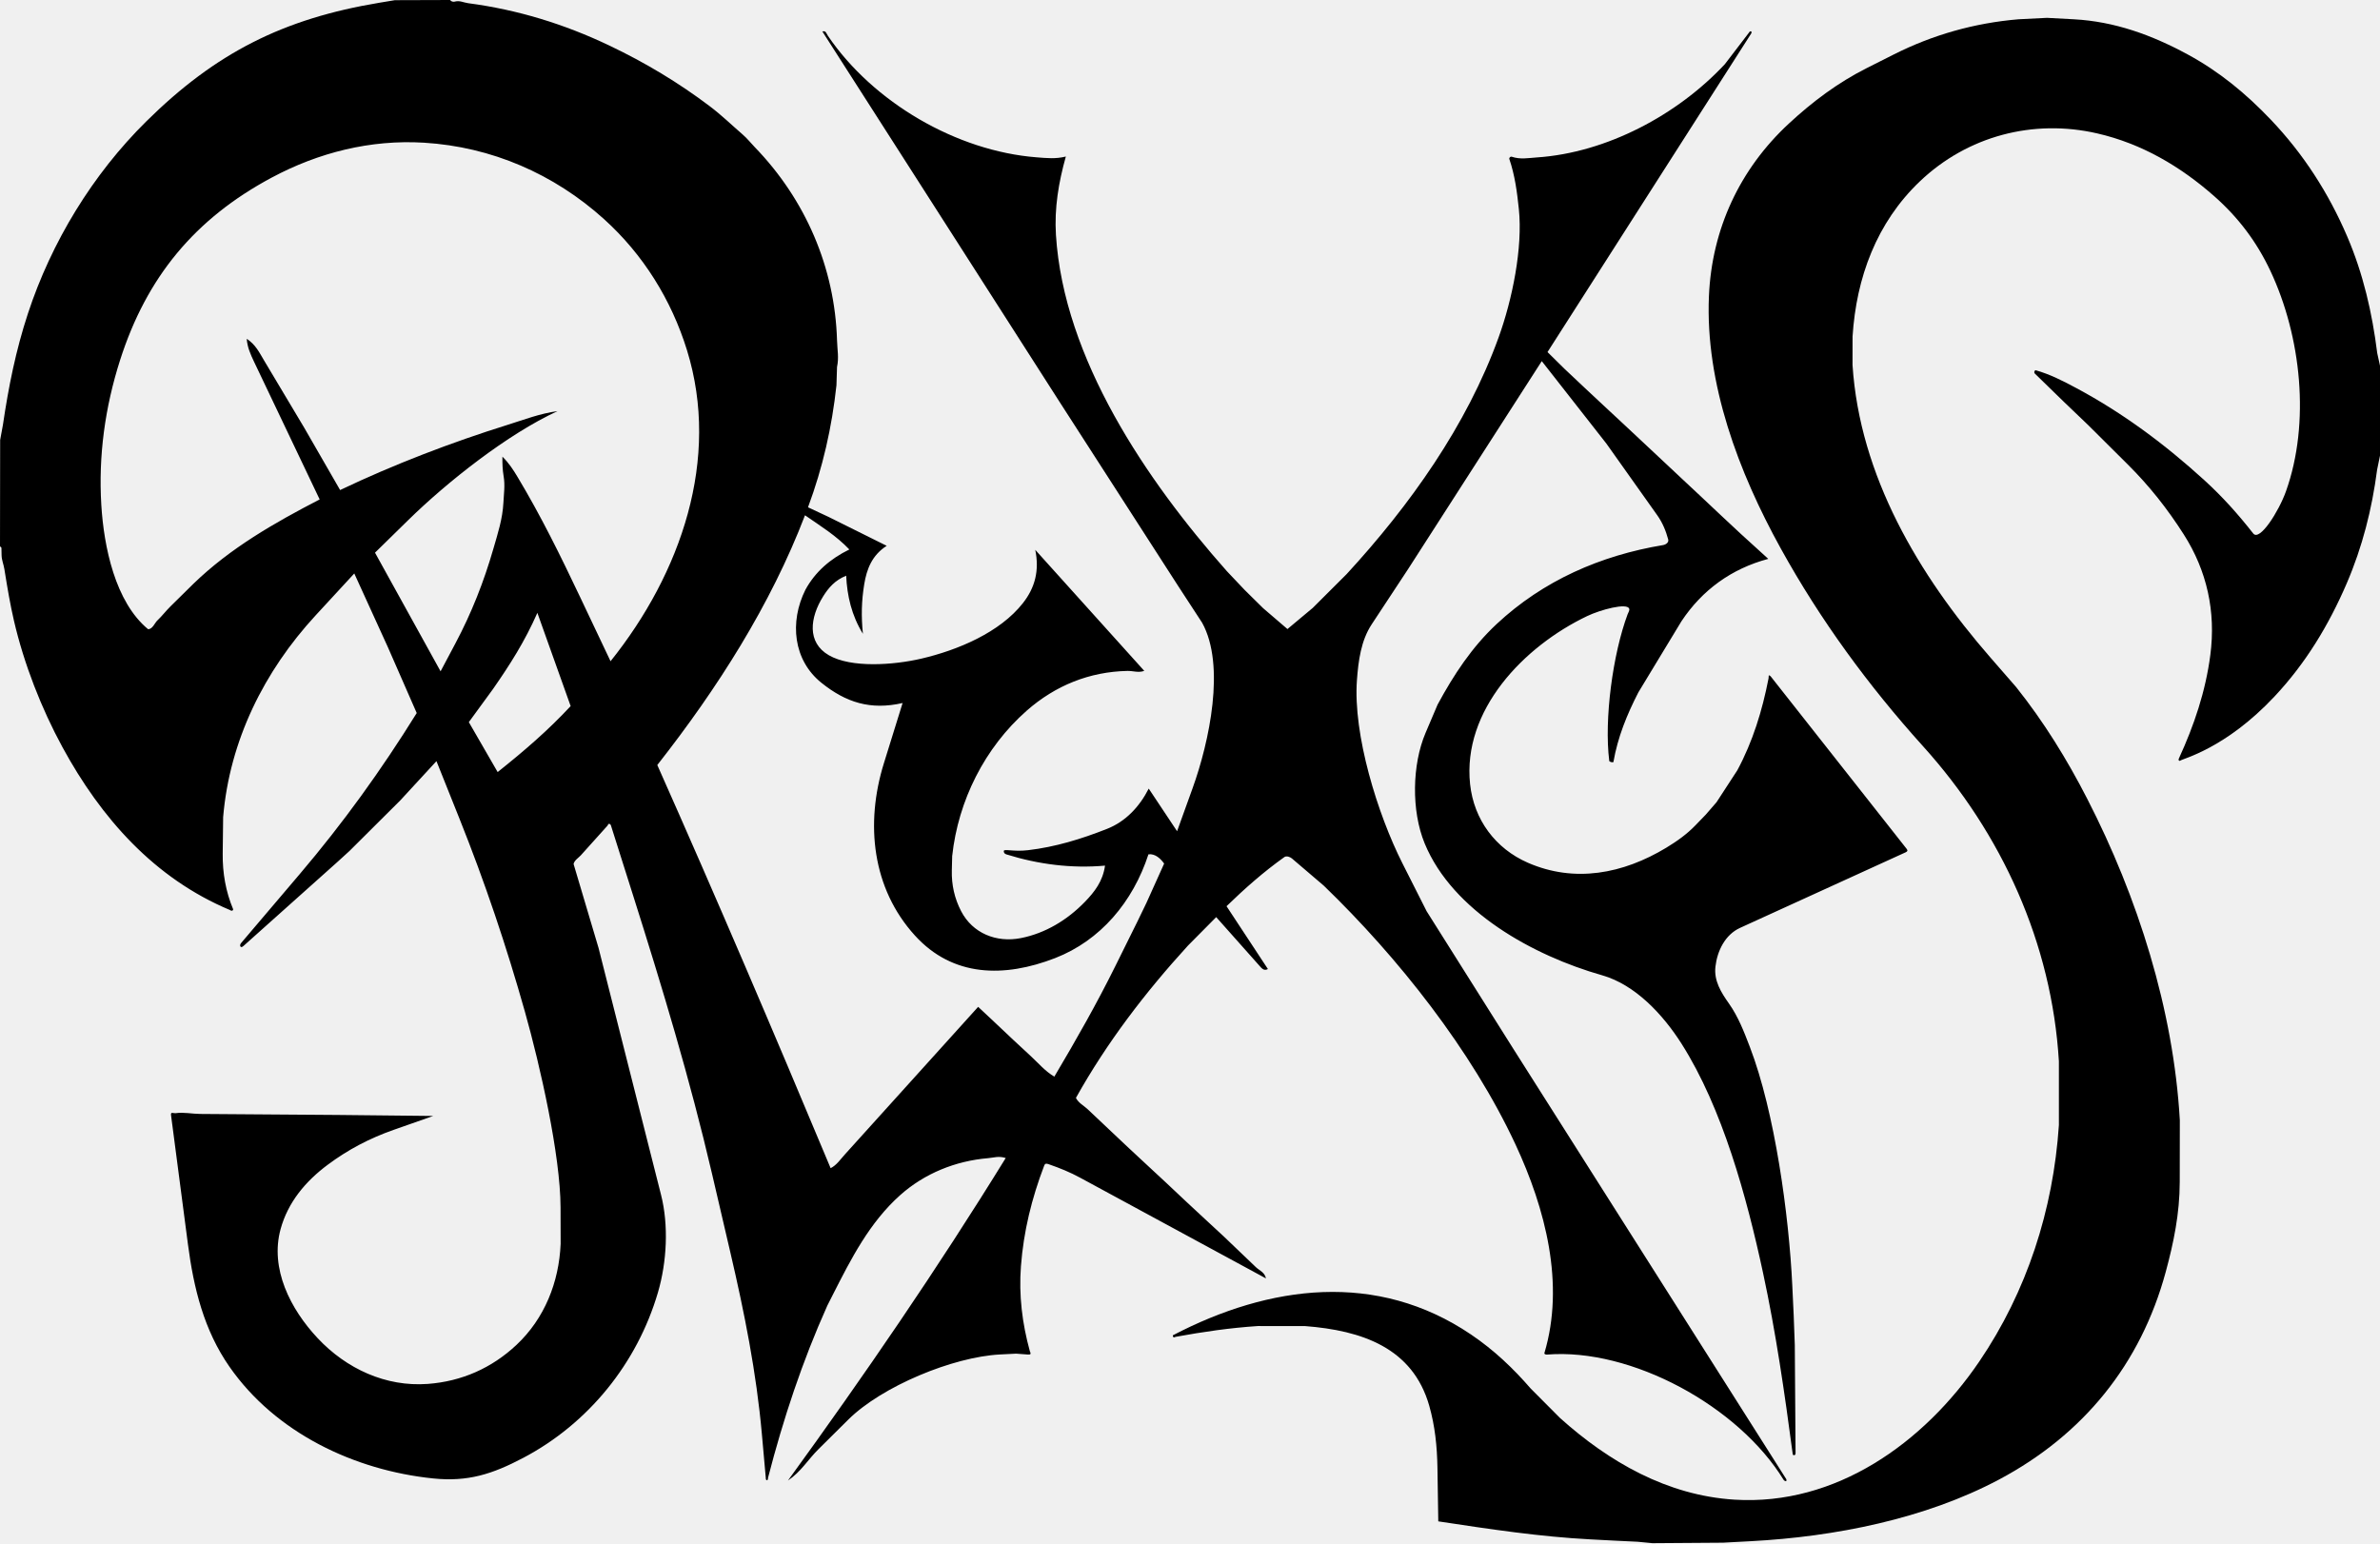
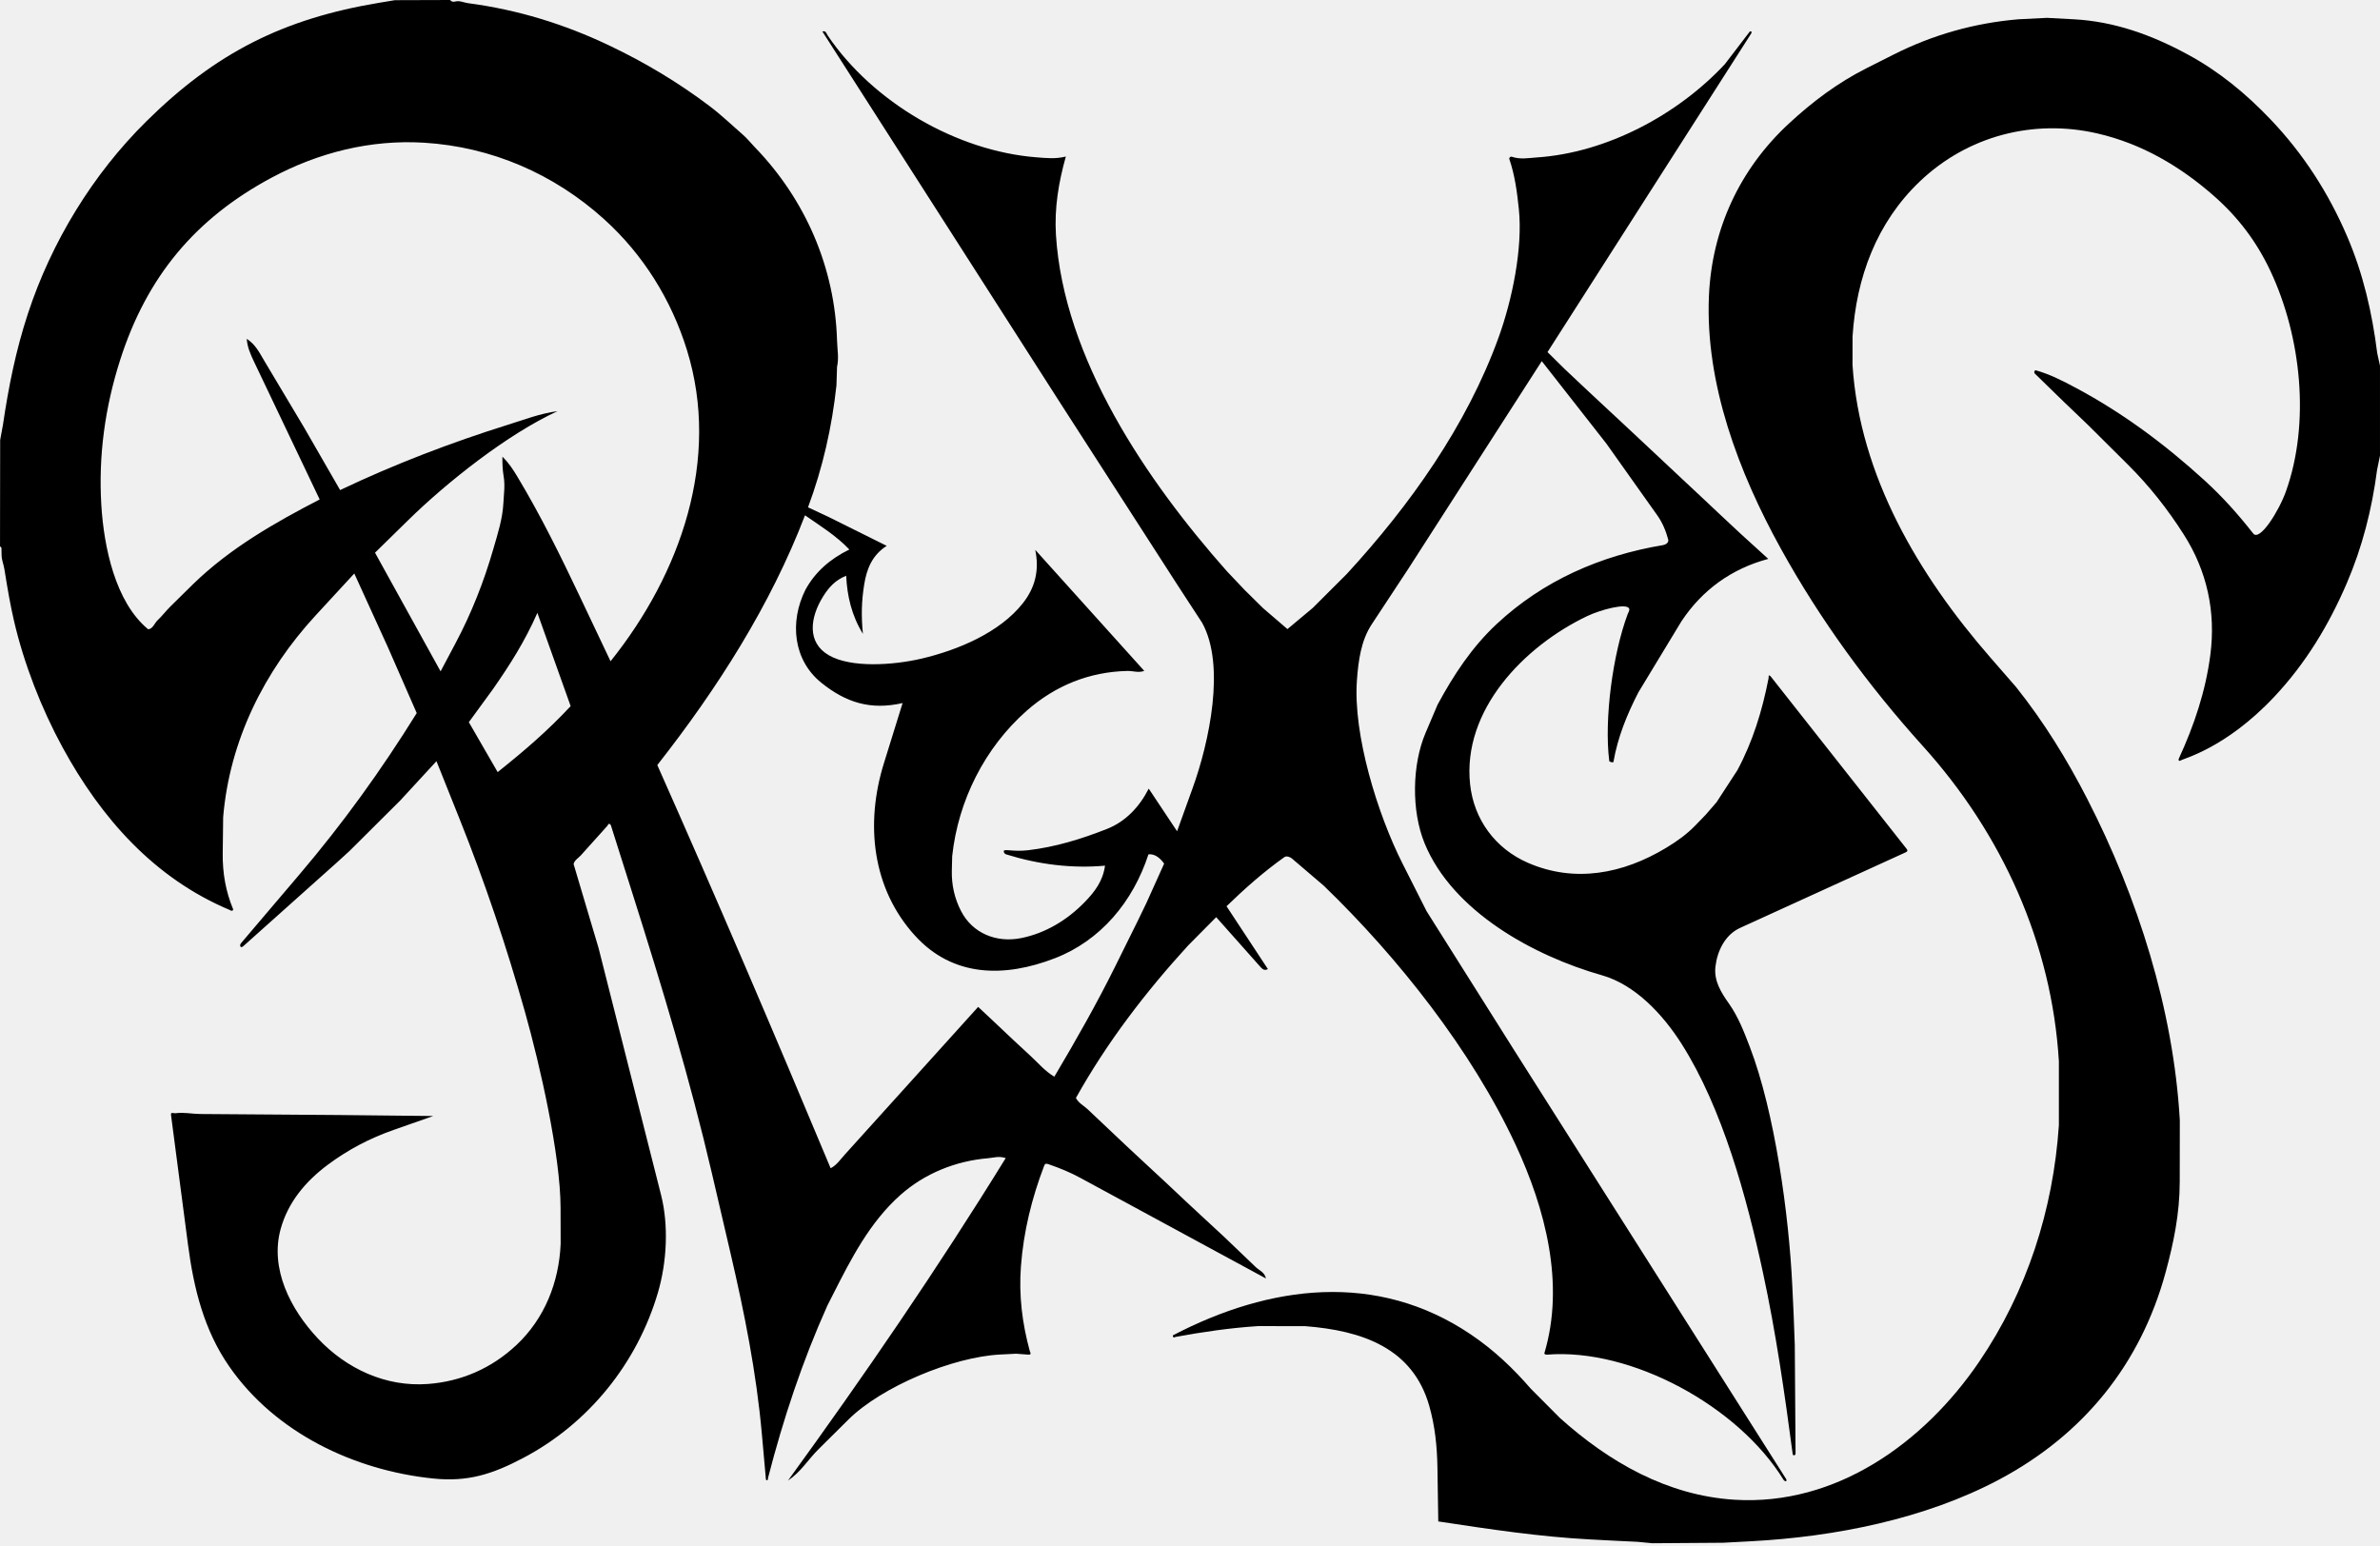
- <svg xmlns="http://www.w3.org/2000/svg" preserveAspectRatio="none" overflow="visible" style="display: block;" width="809.99" height="525.238" viewBox="0 0 809.99 525.238" fill="none">
-   <g id="Group">
-     <path id="Vector" d="M153.26 0C153.33 0.393 154.157 0.702 154.655 0.568C156.487 0.065 157.682 0.866 159.33 1.085C176.185 3.306 192.078 8.196 207.459 15.535C219.624 21.341 230.832 28.058 241.507 36.119C245.575 39.191 248.996 42.528 252.755 45.784C254.354 47.168 255.414 48.577 256.893 50.106C274.096 67.887 284.154 91.045 284.871 115.911C284.966 119.133 285.553 121.672 284.866 124.914L284.672 131.128C283.129 145.398 280.031 159.101 274.992 172.664L281.934 175.911L301.771 185.775C296.797 188.971 294.969 193.642 294.118 198.9C293.207 204.532 293.057 209.675 293.68 215.735C289.821 209.466 288.292 202.779 287.983 195.947C284.214 197.471 282.018 199.98 280.131 203.008C275.675 210.148 274.519 218.648 282.093 223.024C289.666 227.401 304.041 226.39 313.537 224.18C326.015 221.272 340.295 215.257 348.132 205.278C352.235 200.055 353.789 194.2 352.33 187.144L389.43 228.337C387.453 229.069 385.636 228.322 383.729 228.357C370.823 228.621 359.166 233.301 349.392 241.916C335.156 254.468 326.094 272.468 324.058 291.384L323.938 296.289C323.819 301.188 324.864 305.824 327.11 310.146C331.014 317.659 339.09 320.936 347.42 319.298C355.751 317.659 363.234 313.138 369.224 306.959C372.526 303.553 375.334 299.928 376.076 294.626C364.733 295.646 353.41 294.207 342.511 290.806C341.854 290.602 341.659 290.229 341.615 289.751C341.525 288.745 344.687 289.985 349.855 289.377C359.196 288.277 367.965 285.583 376.753 282.118C383.106 279.613 387.812 274.574 390.949 268.41L400.598 282.914L405.886 268.251C411.548 252.561 417.164 226.45 409.123 211.961L400.972 199.463L360.68 136.904L279.882 10.72C281.097 10.337 281.192 11.348 281.809 12.259C297.17 34.8 325.467 51.415 352.798 53.547C356.204 53.81 359.211 54.154 362.741 53.278C360.262 62.101 358.803 70.869 359.37 79.946C362.019 122.066 390.157 163.503 417.528 194.394L423.587 200.792L429.876 206.996L438.162 214.107L446.776 206.907L458.298 195.41C479.793 172.057 499.192 144.826 510.042 114.791C514.677 101.965 518.287 84.368 516.913 71.153C516.306 65.332 515.569 59.711 513.682 54.149C513.527 53.691 514.05 53.198 514.493 53.347C517.431 54.338 520.145 53.776 523.008 53.586C546.833 51.993 570.987 39.047 587.03 21.834L595.296 11.024C595.585 10.392 596.446 10.611 595.983 11.417L526.667 119.83L532.378 125.466L539.28 131.969L545.454 137.735L552.166 143.979L559.107 150.472L565.276 156.248L572.192 162.736L578.625 168.751L585.323 175.055L592.269 181.542L601.804 190.221C589.266 193.557 579.278 200.852 572.257 211.443L557.573 235.682C553.655 243.31 550.573 250.918 549.104 259.323C549.049 259.632 547.729 259.348 547.68 258.974C545.902 244.784 548.88 222.631 553.934 209.058C554.192 208.361 554.665 207.788 554.466 207.185C553.764 205.079 544.697 207.524 540.151 209.695C518.511 220.042 497.653 241.761 500.317 266.891C501.597 278.946 508.926 288.81 519.95 293.63C535.884 300.591 552.37 297.419 567.049 288.556C570.748 286.32 574.06 283.96 577.022 280.898L580.493 277.308L584.192 273.041L591.273 262.166C596.526 252.402 599.742 241.901 601.888 230.921L601.958 229.94C601.968 229.771 602.381 229.901 602.7 230.309L648.882 288.904C649.36 289.507 649.151 289.826 648.544 290.099L592.204 315.812C587.075 318.152 584.436 323.679 583.819 329.002C583.256 333.817 585.761 337.805 588.385 341.52C591.591 346.061 593.533 351.13 595.525 356.323C604.039 378.501 608.849 413.624 609.975 437.594L610.453 447.737L610.826 457.775L611.085 494.467C611.085 494.994 610.98 495.194 610.736 495.258C610.582 495.298 610.184 495.398 610.119 494.92C607.351 474.077 604.423 453.662 599.986 433.083C594.469 407.48 586.204 377.146 572.287 355.253C565.988 345.339 556.548 335.161 545.235 331.945C521.857 325.298 494.402 310.215 484.862 287.077C480.266 275.934 480.585 260.209 485.146 249.489L489.253 239.834C494.736 229.682 500.95 220.241 509.36 212.394C525.223 197.59 544.732 189.061 566.018 185.521C566.929 185.366 568.02 184.644 567.741 183.614C566.964 180.696 565.799 177.888 564.031 175.393L546.704 150.98L524.715 122.912L479.3 193.572L466.832 212.498C463.197 218.015 462.291 224.887 461.808 231.474C460.434 250.027 468.849 277.139 477.293 293.849L485.534 310.156L515.33 357.443L607.605 502.946C608.446 504.032 607.834 504.545 607.057 503.743C591.696 478.608 555.163 458.726 526.468 461.051C526.14 461.076 525.602 460.947 525.587 460.603C532.647 437.046 525.96 411.393 515.748 389.48C500.815 357.448 475.765 325.82 450.505 301.432L439.69 292.196C439.143 291.728 437.873 291.17 437.096 291.728C430.036 296.757 423.682 302.373 417.428 308.438L431.509 329.824C430.155 330.581 429.408 329.595 428.607 328.688L413.913 312.152L404.323 321.827C389.789 337.751 376.768 354.725 366.167 373.691C367.083 375.453 368.861 376.305 370.215 377.584L377.121 384.112L383.789 390.406L390.486 396.635L396.944 402.63L403.601 408.894L410.039 414.874L416.517 420.869L421.865 425.987L427.451 431.325C428.641 432.46 430.414 433.008 430.847 435.124L367.726 400.912C364.081 398.935 360.79 397.606 356.926 396.266C356.154 395.998 355.691 395.893 355.362 396.764C351.13 407.858 348.351 419.106 347.455 430.997C346.713 440.86 347.878 450.391 350.487 459.886C350.572 460.2 350.836 460.513 350.692 460.852C350.612 461.031 350.189 461.061 349.84 461.036L345.807 460.732L340.335 461.011C324.312 461.833 300.103 471.876 288.725 483.159L278.483 493.321C274.993 496.787 272.622 500.915 268.166 503.917C294.128 468.151 319.024 431.868 342.277 394.15C339.872 393.373 338.264 394.031 336.292 394.195C325.203 395.126 314.667 399.388 306.396 406.748C295.965 416.034 289.636 428.457 283.467 440.626L281.565 444.381C273.061 463.322 266.593 482.825 261.364 503.071C261.464 504.091 260.553 503.997 260.632 503.13L259.288 488.078C257.421 467.151 253.363 446.865 248.583 426.366L242.314 399.468C234.8 367.228 225.33 335.918 215.341 304.385L207.927 280.977C207.713 280.305 207.001 280.146 206.827 280.933L197.66 291.135C196.963 291.912 195.449 292.818 195.21 294.078L203.705 322.644L224.981 406.713C227.595 417.035 226.973 429.483 223.911 439.929C216.855 463.979 200.294 484.498 178.087 496.199C167.586 501.731 159.265 504.425 147.405 503.205C120.467 500.432 93.724 487.625 78.099 465.194C69.405 452.716 65.92 438.485 63.958 423.473L58.212 379.591C58.132 378.969 58.297 378.764 58.586 378.789L59.661 378.894C62.673 378.481 65.248 379.128 68.18 379.148L115.154 379.491L147.45 379.83L133.961 384.565C125.8 387.428 118.401 391.307 111.485 396.476C103.991 402.072 98.001 409.192 95.496 418.334C91.822 431.768 98.788 445.561 108.164 455.524C117.893 465.866 131.292 472.095 145.587 471.034C157.139 470.178 167.387 465.617 175.752 457.775C185.332 448.792 190.246 436.419 190.804 423.368L190.774 410.98C190.729 393.199 183.823 362.711 178.659 344.398C172.331 321.961 165.026 300.297 156.387 278.687L148.54 259.064L136.202 272.453L118.969 289.611L114.796 293.416L82.839 321.991C82.326 322.449 81.933 322.474 81.769 322.041C81.614 321.638 81.838 321.235 82.142 320.876L102.044 297.464C116.693 280.231 129.699 262.216 141.823 242.692L132.029 220.321L120.572 195.186L107.432 209.436C89.89 228.462 78.149 252.058 75.943 278.124L75.794 290.528C75.714 297.115 76.839 303.508 79.349 309.474C79.324 310.086 78.667 310.101 78.243 309.733C52.526 298.957 34.411 278.468 21.286 254.369C14.086 241.149 8.161 225.962 4.755 211.293C3.456 205.697 2.544 200.249 1.628 194.563L1.494 193.722C1.225 192.054 0.573 190.644 0.538 189.016L0.488 186.606C0.478 186.168 0.179 186.039 0 186.059L0.05 149.745L0.996 144.602C2.908 131.651 5.363 119.337 9.485 106.774C17.497 82.361 31.528 59.347 49.797 41.303C73.409 17.955 96.443 6.358 129.116 0.931L134.374 0.06L153.26 0ZM189.763 139.926C172.834 147.704 152.225 163.986 138.9 177.056L127.627 188.11L149.944 228.492L154.988 218.991C160.48 208.654 164.683 197.974 167.929 186.716C169.443 181.473 171.041 176.593 171.325 171.101C171.484 167.989 171.928 165.201 171.4 162.084C171.036 159.938 170.947 157.826 170.987 155.426C173.227 157.652 174.616 159.803 176.11 162.288C184.047 175.498 190.744 189.121 197.371 203.093L207.788 225.061C231.758 195.156 245.267 156.223 233.799 119.178C228.497 102.039 218.897 86.618 205.567 74.579C188.548 59.213 167.317 49.967 144.283 48.567C126.109 47.467 108.438 51.903 92.469 60.448C66.333 74.434 49.907 94.306 40.874 122.549C35.736 138.622 33.46 155.103 34.481 171.898C35.347 186.158 39.211 204.89 50.375 214.136C51.834 214.266 52.715 211.985 53.477 211.258C55.264 209.551 56.444 207.937 58.098 206.309L65.845 198.676C78.353 186.552 93.42 177.942 108.791 169.986L86.499 123.206C85.259 120.602 84.164 118.167 83.975 115.314C86.992 117.281 88.262 119.989 89.84 122.633L103.528 145.568L115.752 166.794C134.125 158.026 153.838 150.512 172.759 144.597C178.555 142.784 183.733 140.753 189.763 139.931V139.926ZM390.854 290.782C385.581 306.959 374.527 320.114 359.072 326.109C341.829 332.796 324.302 332.637 311.371 318.411C296.816 302.403 294.407 280.41 300.81 259.801L307.183 239.281C296.269 241.776 287.894 239.112 279.524 232.375C269.993 224.702 268.624 211.717 274.111 200.727C277.412 194.698 282.451 190.251 289.059 187.02C284.518 182.264 279.334 179.108 273.967 175.383C262.256 205.946 244.181 234.302 223.702 260.388C243.917 305.834 263.336 351.314 282.69 397.606C284.757 396.545 285.942 394.693 287.585 392.876L332.896 342.695L337.288 346.798L344.966 354.043L350.921 359.565C353.465 361.925 355.641 364.564 358.823 366.446C366.282 353.873 373.233 341.644 379.596 328.803L387.095 313.661L390.162 307.318L396.197 293.928C394.997 292.275 393.189 290.503 390.849 290.772L390.854 290.782ZM169.368 262.783C178.505 255.494 186.542 248.578 194.21 240.327L182.882 208.59C178.6 218.344 173.486 226.331 167.82 234.472L159.559 245.789L169.368 262.783Z" fill="black" />
-     <path id="Vector_2" d="M741.83 402.406C741.815 413.006 739.778 422.915 737.06 432.933C728.53 464.357 709.017 488.312 680.381 503.559C655.126 517.002 624.395 523.047 595.958 524.561L586.423 525.069L562.349 525.238L557.335 524.755L549.886 524.397L541.321 523.949C523.994 523.042 507.159 520.493 489.493 517.814L489.209 499.575C489.094 492.34 488.382 485.384 486.425 478.498C480.809 458.736 463.491 452.835 444.152 451.351L428.114 451.336C418.598 451.959 409.462 453.298 400.061 455.016C399.563 455.36 399.09 455.156 399.165 454.488C432.102 437.29 468.62 432.56 500.631 454.214C508.374 459.453 514.857 465.587 520.946 472.608L530.89 482.601C547.59 497.598 567.408 509.001 590.312 510.43C624.743 512.576 654.743 491.16 673.604 463.421C689.817 439.576 698.779 411.792 700.706 382.972V361.198C698.286 321.08 681.332 283.761 654.499 254.025C635.877 233.391 619.505 211.024 606.061 186.701C591.686 160.694 580.319 130.53 581.603 100.799C582.594 77.9 592.129 57.495 608.85 42.02C616.891 34.581 625.425 28.167 635.264 23.203L644.496 18.547C657.8 11.835 671.981 7.827 686.964 6.562L696.663 6.074L705.83 6.567C719.667 7.309 732.319 11.915 744.434 18.473C755.293 24.348 764.356 31.832 772.855 40.76C783.899 52.356 792.453 65.631 798.802 80.419C804.269 93.156 807.326 106.431 809.049 120.183L809.99 124.49V155.088L809.004 159.898C807.252 173.307 804.01 186.118 798.673 198.541C792.543 212.797 784.666 225.788 774.085 237.061C757.29 254.961 742.691 258.222 741.944 258.929C741.79 259.074 741.232 258.845 741.536 258.182C746.739 246.85 750.638 235.318 752.251 222.895C754.163 208.191 751.111 194.299 743.214 181.916C737.647 173.187 731.503 165.4 724.178 158.115L710.68 144.691L702.509 136.869L692.476 127.104C692.197 126.831 692.326 126.119 692.779 126.004C697.694 127.403 701.971 129.589 706.537 132.034C722.495 140.563 736.811 151.234 750.17 163.403C756.384 169.059 761.672 174.985 766.845 181.577C769.046 184.385 775.589 173.964 777.994 167.212C786.294 143.914 783.202 114.552 772.691 92.21C768.025 82.291 761.767 74.006 753.625 66.826C742.044 56.609 728.904 48.891 713.772 45.41C691.928 40.381 669.576 46.312 653.374 61.747C638.7 75.724 631.749 94.446 630.484 114.557L630.474 124.241C632.914 161.929 652.961 195.723 677.299 223.681L686.177 233.879C695.603 245.719 703.39 258.317 710.331 271.836C727.534 305.331 739.714 343.621 741.865 381.274L741.835 402.411L741.83 402.406Z" fill="black" />
+ <svg xmlns="http://www.w3.org/2000/svg" width="810" height="526" viewBox="0 0 810 526" fill="none">
+   <g clip-path="url(#clip0_64_1142)">
+     <path d="M153.265 0C153.335 0.393 154.162 0.702 154.66 0.568C156.492 0.065 157.687 0.866 159.335 1.085C176.19 3.306 192.083 8.196 207.464 15.535C219.628 21.341 230.837 28.058 241.512 36.119C245.58 39.191 249.001 42.528 252.76 45.784C254.359 47.168 255.419 48.577 256.898 50.106C274.101 67.887 284.159 91.045 284.876 115.911C284.971 119.133 285.558 121.672 284.871 124.914L284.677 131.128C283.133 145.398 280.036 159.101 274.997 172.664L281.938 175.911L301.776 185.775C296.801 188.971 294.974 193.642 294.123 198.9C293.211 204.532 293.062 209.675 293.684 215.735C289.826 209.466 288.297 202.779 287.988 195.947C284.219 197.471 282.023 199.98 280.136 203.008C275.68 210.148 274.524 218.648 282.098 223.024C289.671 227.401 304.046 226.39 313.542 224.18C326.02 221.272 340.3 215.257 348.137 205.278C352.24 200.055 353.794 194.2 352.335 187.144L389.435 228.337C387.458 229.069 385.641 228.322 383.734 228.357C370.828 228.621 359.171 233.301 349.397 241.916C335.161 254.468 326.099 272.468 324.063 291.384L323.943 296.289C323.824 301.188 324.869 305.824 327.115 310.146C331.019 317.659 339.095 320.936 347.425 319.298C355.755 317.659 363.239 313.138 369.229 306.959C372.53 303.553 375.339 299.928 376.081 294.626C364.738 295.646 353.415 294.207 342.516 290.806C341.858 290.602 341.664 290.229 341.619 289.751C341.53 288.745 344.692 289.985 349.86 289.377C359.201 288.277 367.969 285.583 376.758 282.118C383.111 279.613 387.817 274.574 390.954 268.41L400.603 282.914L405.891 268.251C411.553 252.561 417.169 226.45 409.128 211.961L400.977 199.463L360.685 136.904L279.887 10.72C281.102 10.337 281.197 11.348 281.814 12.259C297.175 34.8 325.472 51.415 352.803 53.547C356.208 53.81 359.216 54.154 362.746 53.278C360.267 62.101 358.808 70.869 359.375 79.946C362.024 122.066 390.162 163.503 417.533 194.394L423.592 200.792L429.881 206.996L438.167 214.107L446.781 206.907L458.302 195.41C479.798 172.057 499.197 144.826 510.047 114.791C514.682 101.965 518.292 84.368 516.918 71.153C516.31 65.332 515.574 59.711 513.686 54.149C513.532 53.691 514.055 53.198 514.498 53.347C517.436 54.338 520.149 53.776 523.012 53.586C546.838 51.993 570.992 39.047 587.035 21.834L595.301 11.024C595.59 10.392 596.451 10.611 595.988 11.417L526.672 119.83L532.383 125.466L539.285 131.969L545.459 137.735L552.171 143.979L559.112 150.472L565.281 156.248L572.197 162.736L578.63 168.751L585.327 175.055L592.273 181.542L601.809 190.221C589.271 193.557 579.283 200.852 572.262 211.443L557.578 235.682C553.66 243.31 550.577 250.918 549.109 259.323C549.054 259.632 547.734 259.348 547.685 258.974C545.907 244.784 548.885 222.631 553.938 209.058C554.197 208.361 554.67 207.788 554.471 207.185C553.769 205.079 544.702 207.524 540.156 209.695C518.516 220.042 497.658 241.761 500.322 266.891C501.602 278.946 508.931 288.81 519.955 293.63C535.889 300.591 552.375 297.419 567.054 288.556C570.753 286.32 574.064 283.96 577.027 280.898L580.498 277.308L584.197 273.041L591.278 262.166C596.531 252.402 599.747 241.901 601.893 230.921L601.963 229.94C601.973 229.771 602.386 229.901 602.705 230.309L648.887 288.904C649.365 289.507 649.156 289.826 648.549 290.099L592.209 315.812C587.08 318.152 584.441 323.679 583.824 329.002C583.261 333.817 585.766 337.805 588.39 341.52C591.596 346.061 593.538 351.13 595.53 356.323C604.044 378.501 608.854 413.624 609.98 437.594L610.458 447.737L610.831 457.775L611.09 494.467C611.09 494.994 610.985 495.194 610.741 495.258C610.587 495.298 610.189 495.398 610.124 494.92C607.356 474.077 604.428 453.662 599.991 433.083C594.474 407.48 586.209 377.146 572.292 355.253C565.993 345.339 556.553 335.161 545.24 331.945C521.862 325.298 494.407 310.215 484.867 287.077C480.271 275.934 480.589 260.209 485.15 249.489L489.258 239.834C494.74 229.682 500.954 220.241 509.364 212.394C525.228 197.59 544.737 189.061 566.023 185.521C566.934 185.366 568.025 184.645 567.746 183.614C566.969 180.696 565.804 177.888 564.036 175.393L546.709 150.98L524.72 122.912L479.305 193.572L466.837 212.498C463.202 218.015 462.296 224.887 461.813 231.474C460.439 250.027 468.853 277.139 477.298 293.849L485.539 310.156L515.334 357.443L607.609 502.946C608.451 504.032 607.839 504.545 607.062 503.743C591.701 478.608 555.168 458.726 526.473 461.051C526.144 461.076 525.607 460.947 525.592 460.603C532.652 437.046 525.965 411.393 515.753 389.48C500.82 357.448 475.77 325.82 450.51 301.432L439.695 292.196C439.147 291.728 437.878 291.17 437.101 291.728C430.04 296.757 423.687 302.373 417.433 308.438L431.514 329.824C430.16 330.581 429.413 329.595 428.611 328.688L413.918 312.152L404.328 321.827C389.793 337.751 376.773 354.725 366.172 373.691C367.088 375.453 368.866 376.305 370.22 377.584L377.126 384.112L383.793 390.406L390.49 396.635L396.949 402.63L403.606 408.894L410.044 414.874L416.522 420.869L421.87 425.987L427.456 431.325C428.646 432.46 430.419 433.008 430.852 435.124L367.73 400.912C364.086 398.935 360.794 397.606 356.931 396.266C356.159 395.998 355.696 395.893 355.367 396.764C351.135 407.858 348.356 419.106 347.46 430.996C346.718 440.86 347.883 450.391 350.492 459.886C350.577 460.2 350.841 460.513 350.697 460.852C350.617 461.031 350.194 461.061 349.845 461.036L345.812 460.732L340.34 461.011C324.317 461.833 300.108 471.876 288.73 483.159L278.488 493.321C274.997 496.787 272.627 500.915 268.171 503.917C294.133 468.151 319.029 431.868 342.282 394.15C339.877 393.374 338.268 394.031 336.297 394.195C325.208 395.126 314.672 399.388 306.401 406.748C295.97 416.034 289.641 428.457 283.472 440.626L281.57 444.381C273.065 463.322 266.597 482.825 261.369 503.071C261.469 504.091 260.558 503.997 260.637 503.13L259.293 488.078C257.426 467.151 253.368 446.865 248.588 426.366L242.319 399.468C234.805 367.228 225.335 335.918 215.346 304.385L207.932 280.978C207.718 280.305 207.006 280.146 206.832 280.933L197.665 291.135C196.968 291.912 195.454 292.818 195.215 294.078L203.71 322.644L224.986 406.713C227.6 417.035 226.978 429.483 223.916 439.929C216.86 463.979 200.299 484.498 178.092 496.199C167.591 501.731 159.27 504.425 147.41 503.205C120.472 500.432 93.729 487.625 78.104 465.194C69.41 452.716 65.925 438.485 63.963 423.473L58.217 379.591C58.137 378.969 58.302 378.764 58.59 378.789L59.666 378.894C62.678 378.481 65.253 379.128 68.185 379.148L115.159 379.491L147.455 379.83L133.966 384.565C125.805 387.428 118.406 391.307 111.49 396.476C103.996 402.072 98.006 409.192 95.501 418.334C91.827 431.768 98.793 445.561 108.169 455.524C117.898 465.866 131.297 472.095 145.592 471.034C157.144 470.178 167.391 465.617 175.757 457.775C185.337 448.792 190.251 436.419 190.809 423.368L190.779 410.98C190.734 393.199 183.828 362.711 178.664 344.398C172.336 321.961 165.031 300.297 156.392 278.687L148.545 259.064L136.207 272.453L118.973 289.611L114.801 293.416L82.844 321.991C82.331 322.449 81.938 322.474 81.774 322.041C81.619 321.638 81.843 321.234 82.147 320.876L102.049 297.464C116.698 280.231 129.704 262.216 141.828 242.692L132.034 220.321L120.577 195.186L107.437 209.436C89.895 228.462 78.154 252.058 75.948 278.124L75.799 290.528C75.719 297.115 76.844 303.508 79.354 309.474C79.329 310.086 78.672 310.101 78.248 309.733C52.531 298.957 34.416 278.468 21.291 254.369C14.091 241.149 8.166 225.962 4.76 211.293C3.46 205.697 2.549 200.249 1.633 194.563L1.499 193.722C1.23 192.054 0.577 190.644 0.543 189.016L0.493 186.606C0.483 186.168 0.184 186.039 0.005 186.059L0.055 149.745L1.001 144.602C2.913 131.651 5.368 119.337 9.49 106.774C17.502 82.361 31.533 59.347 49.802 41.303C73.414 17.955 96.447 6.358 129.121 0.931L134.379 0.06L153.265 0ZM189.768 139.926C172.839 147.704 152.23 163.986 138.905 177.056L127.632 188.11L149.949 228.492L154.993 218.991C160.485 208.654 164.688 197.974 167.934 186.716C169.448 181.473 171.046 176.593 171.33 171.101C171.489 167.989 171.932 165.201 171.405 162.084C171.041 159.938 170.952 157.826 170.991 155.426C173.232 157.652 174.621 159.803 176.115 162.288C184.052 175.498 190.749 189.121 197.376 203.093L207.793 225.061C231.763 195.156 245.271 156.223 233.804 119.178C228.501 102.039 218.901 86.618 205.572 74.579C188.553 59.213 167.322 49.967 144.288 48.567C126.114 47.467 108.442 51.903 92.474 60.448C66.338 74.434 49.912 94.306 40.879 122.549C35.741 138.622 33.465 155.103 34.486 171.898C35.352 186.158 39.216 204.89 50.38 214.136C51.839 214.266 52.72 211.985 53.482 211.258C55.269 209.551 56.449 207.937 58.102 206.309L65.85 198.676C78.358 186.552 93.425 177.942 108.796 169.986L86.504 123.206C85.264 120.602 84.169 118.167 83.98 115.314C86.997 117.281 88.267 119.989 89.845 122.633L103.533 145.568L115.757 166.794C134.13 158.026 153.843 150.512 172.764 144.597C178.56 142.784 183.738 140.753 189.768 139.931V139.926ZM390.859 290.782C385.586 306.959 374.532 320.114 359.077 326.109C341.833 332.796 324.307 332.637 311.376 318.411C296.821 302.403 294.411 280.41 300.815 259.801L307.188 239.281C296.274 241.776 287.899 239.112 279.529 232.375C269.998 224.702 268.629 211.717 274.116 200.727C277.417 194.698 282.456 190.251 289.064 187.02C284.523 182.264 279.339 179.108 273.972 175.383C262.261 205.946 244.186 234.302 223.706 260.388C243.922 305.834 263.341 351.314 282.695 397.606C284.762 396.545 285.947 394.693 287.59 392.876L332.901 342.695L337.292 346.798L344.97 354.043L350.926 359.565C353.47 361.925 355.646 364.564 358.828 366.446C366.286 353.873 373.237 341.644 379.601 328.803L387.1 313.661L390.167 307.318L396.202 293.928C395.002 292.275 393.194 290.503 390.854 290.772L390.859 290.782ZM169.373 262.783C178.51 255.494 186.546 248.578 194.214 240.327L182.887 208.59C178.605 218.344 173.491 226.331 167.825 234.472L159.564 245.789L169.373 262.783Z" fill="black" />
+     <path d="M741.835 402.406C741.82 413.007 739.784 422.915 737.065 432.933C728.536 464.357 709.022 488.312 680.386 503.559C655.132 517.003 624.4 523.047 595.964 524.561L586.429 525.069L562.354 525.238L557.34 524.755L549.891 524.397L541.327 523.949C523.999 523.042 507.164 520.493 489.498 517.814L489.214 499.575C489.1 492.341 488.388 485.385 486.431 478.498C480.814 458.736 463.497 452.835 444.157 451.352L428.119 451.337C418.604 451.959 409.467 453.299 400.066 455.016C399.568 455.36 399.095 455.156 399.17 454.489C432.107 437.29 468.625 432.56 500.637 454.215C508.379 459.453 514.862 465.587 520.952 472.608L530.895 482.601C547.596 497.599 567.413 509.001 590.317 510.43C624.749 512.576 654.748 491.161 673.61 463.421C689.822 439.576 698.785 411.792 700.712 382.972V361.198C698.292 321.08 681.337 283.761 654.504 254.025C635.882 233.391 619.51 211.024 606.067 186.701C591.692 160.694 580.324 130.53 581.609 100.799C582.599 77.9 592.135 57.495 608.855 42.02C616.896 34.581 625.431 28.168 635.27 23.203L644.501 18.548C657.806 11.836 671.987 7.827 686.969 6.563L696.669 6.075L705.835 6.568C719.673 7.31 732.325 11.915 744.439 18.473C755.299 24.349 764.361 31.832 772.861 40.76C783.905 52.357 792.459 65.631 798.807 80.419C804.275 93.156 807.332 106.431 809.055 120.184L809.996 124.491V155.088L809.01 159.898C807.257 173.307 804.016 186.118 798.678 198.542C792.548 212.797 784.671 225.788 774.09 237.061C757.296 254.961 742.696 258.223 741.95 258.93C741.795 259.074 741.238 258.845 741.541 258.183C746.745 246.85 750.643 235.318 752.257 222.895C754.169 208.191 751.116 194.299 743.219 181.916C737.652 173.187 731.508 165.4 724.184 158.115L710.685 144.691L702.514 136.869L692.481 127.105C692.202 126.831 692.332 126.119 692.785 126.004C697.699 127.403 701.976 129.589 706.542 132.034C722.501 140.564 736.816 151.234 750.175 163.403C756.389 169.06 761.677 174.985 766.851 181.577C769.051 184.386 775.594 173.964 777.999 167.212C786.299 143.915 783.207 114.552 772.696 92.21C768.031 82.292 761.772 74.006 753.631 66.826C742.049 56.609 728.909 48.891 713.777 45.411C691.933 40.382 669.582 46.312 653.379 61.747C638.705 75.724 631.754 94.446 630.49 114.557L630.48 124.242C632.92 161.929 652.966 195.723 677.304 223.682L686.182 233.879C695.608 245.72 703.395 258.317 710.336 271.836C727.54 305.331 739.719 343.621 741.87 381.274L741.84 402.411L741.835 402.406Z" fill="black" />
  </g>
+   <defs>
+     <clipPath id="clip0_64_1142">
+       <rect width="810" height="525.238" fill="white" />
+     </clipPath>
+   </defs>
</svg>
